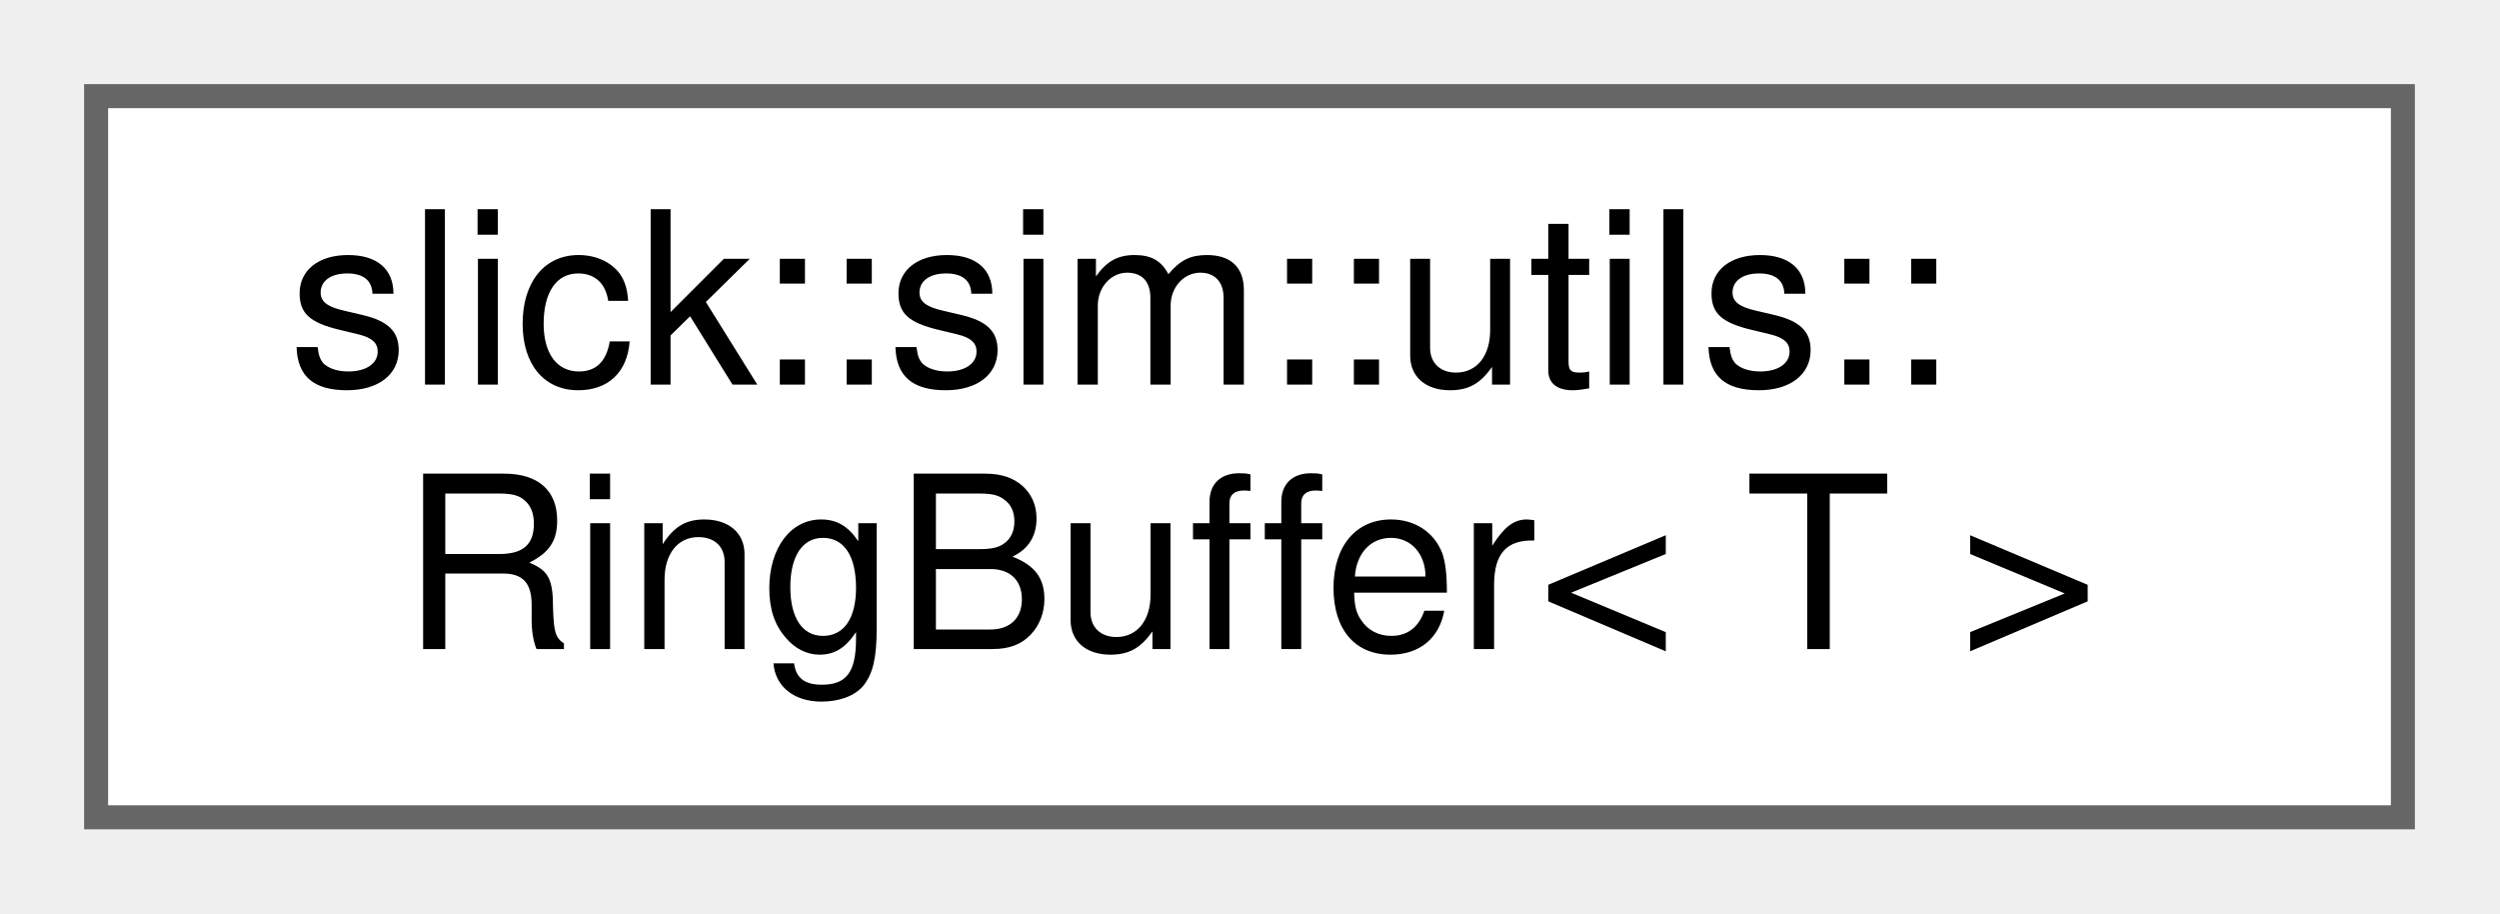
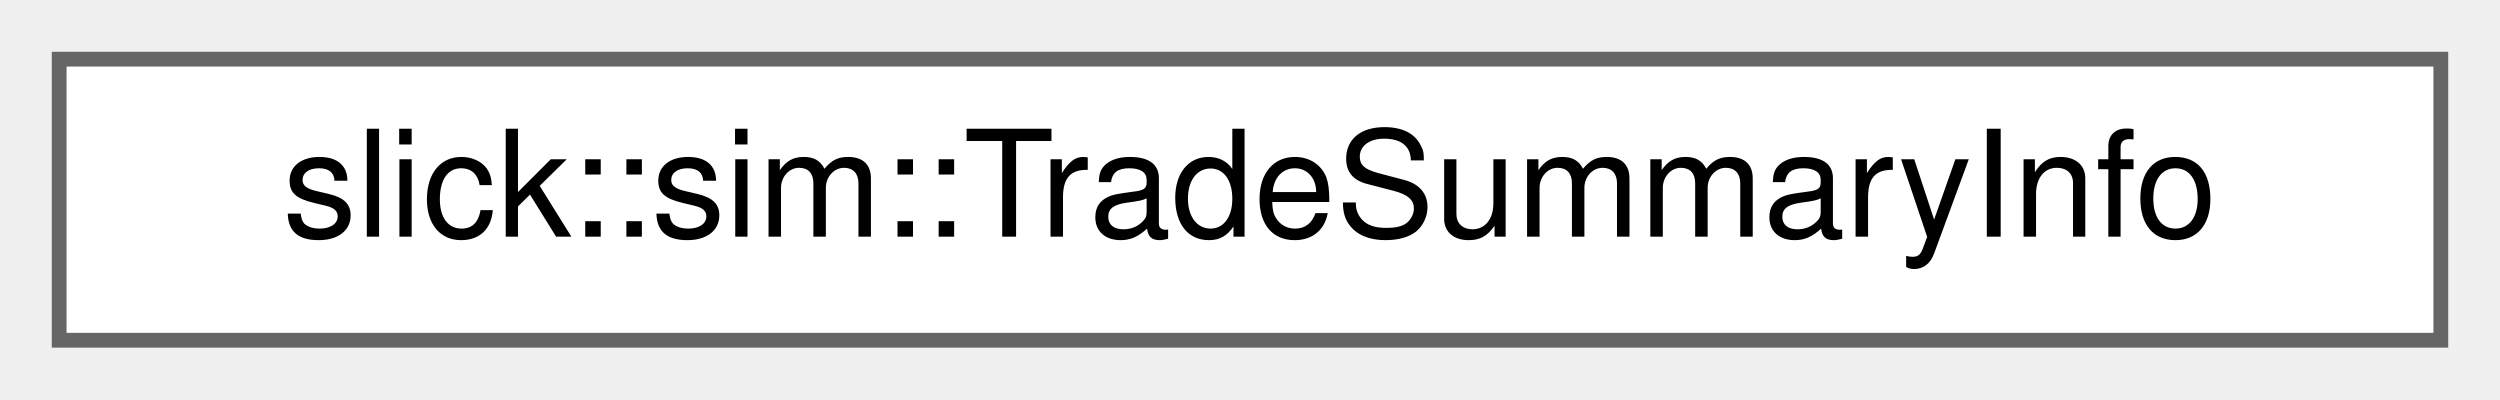
- <svg xmlns="http://www.w3.org/2000/svg" xmlns:xlink="http://www.w3.org/1999/xlink" width="104pt" height="38pt" viewBox="0.00 0.00 104.00 38.00">
-   <g id="graph0" class="graph" transform="scale(1 1) rotate(0) translate(4 34)">
+ <svg xmlns="http://www.w3.org/2000/svg" xmlns:xlink="http://www.w3.org/1999/xlink" width="169pt" height="27pt" viewBox="0.00 0.00 169.00 27.00">
+   <g id="graph0" class="graph" transform="scale(1 1) rotate(0) translate(4 23)">
    <g id="Node000000" class="node">
      <g id="a_Node000000">
-         <a xlink:href="classslick_1_1sim_1_1utils_1_1RingBuffer.html" target="_top" xlink:title=" ">
-           <polygon fill="white" stroke="#666666" points="96,-30 0,-30 0,0 96,0 96,-30" />
-           <text text-anchor="start" x="8" y="-18" font-family="Helvetica,sans-Serif" font-size="10.00">slick::sim::utils::</text>
-           <text text-anchor="middle" x="48" y="-7" font-family="Helvetica,sans-Serif" font-size="10.00">RingBuffer&lt; T &gt;</text>
+         <a xlink:href="structslick_1_1sim_1_1TradeSummaryInfo.html" target="_top" xlink:title=" ">
+           <polygon fill="white" stroke="#666666" points="161,-19 0,-19 0,0 161,0 161,-19" />
+           <text text-anchor="middle" x="80.5" y="-7" font-family="Helvetica,sans-Serif" font-size="10.00">slick::sim::TradeSummaryInfo</text>
        </a>
      </g>
    </g>
  </g>
</svg>
